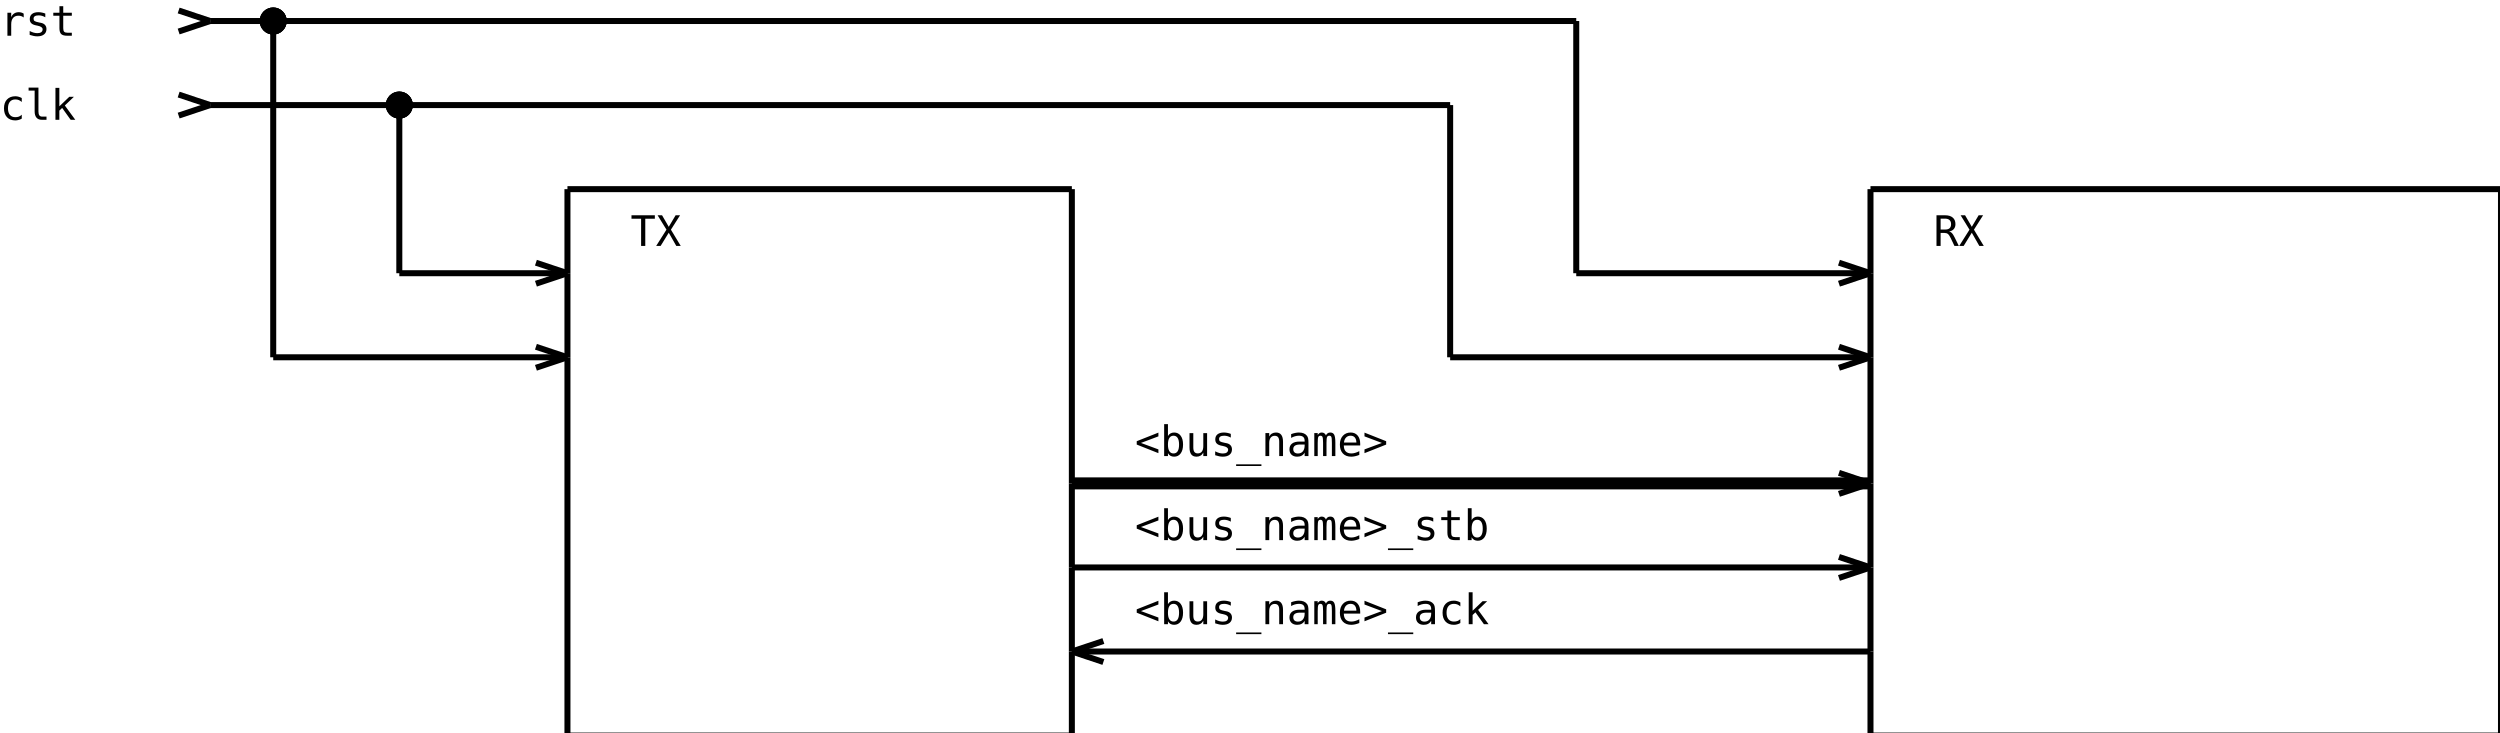
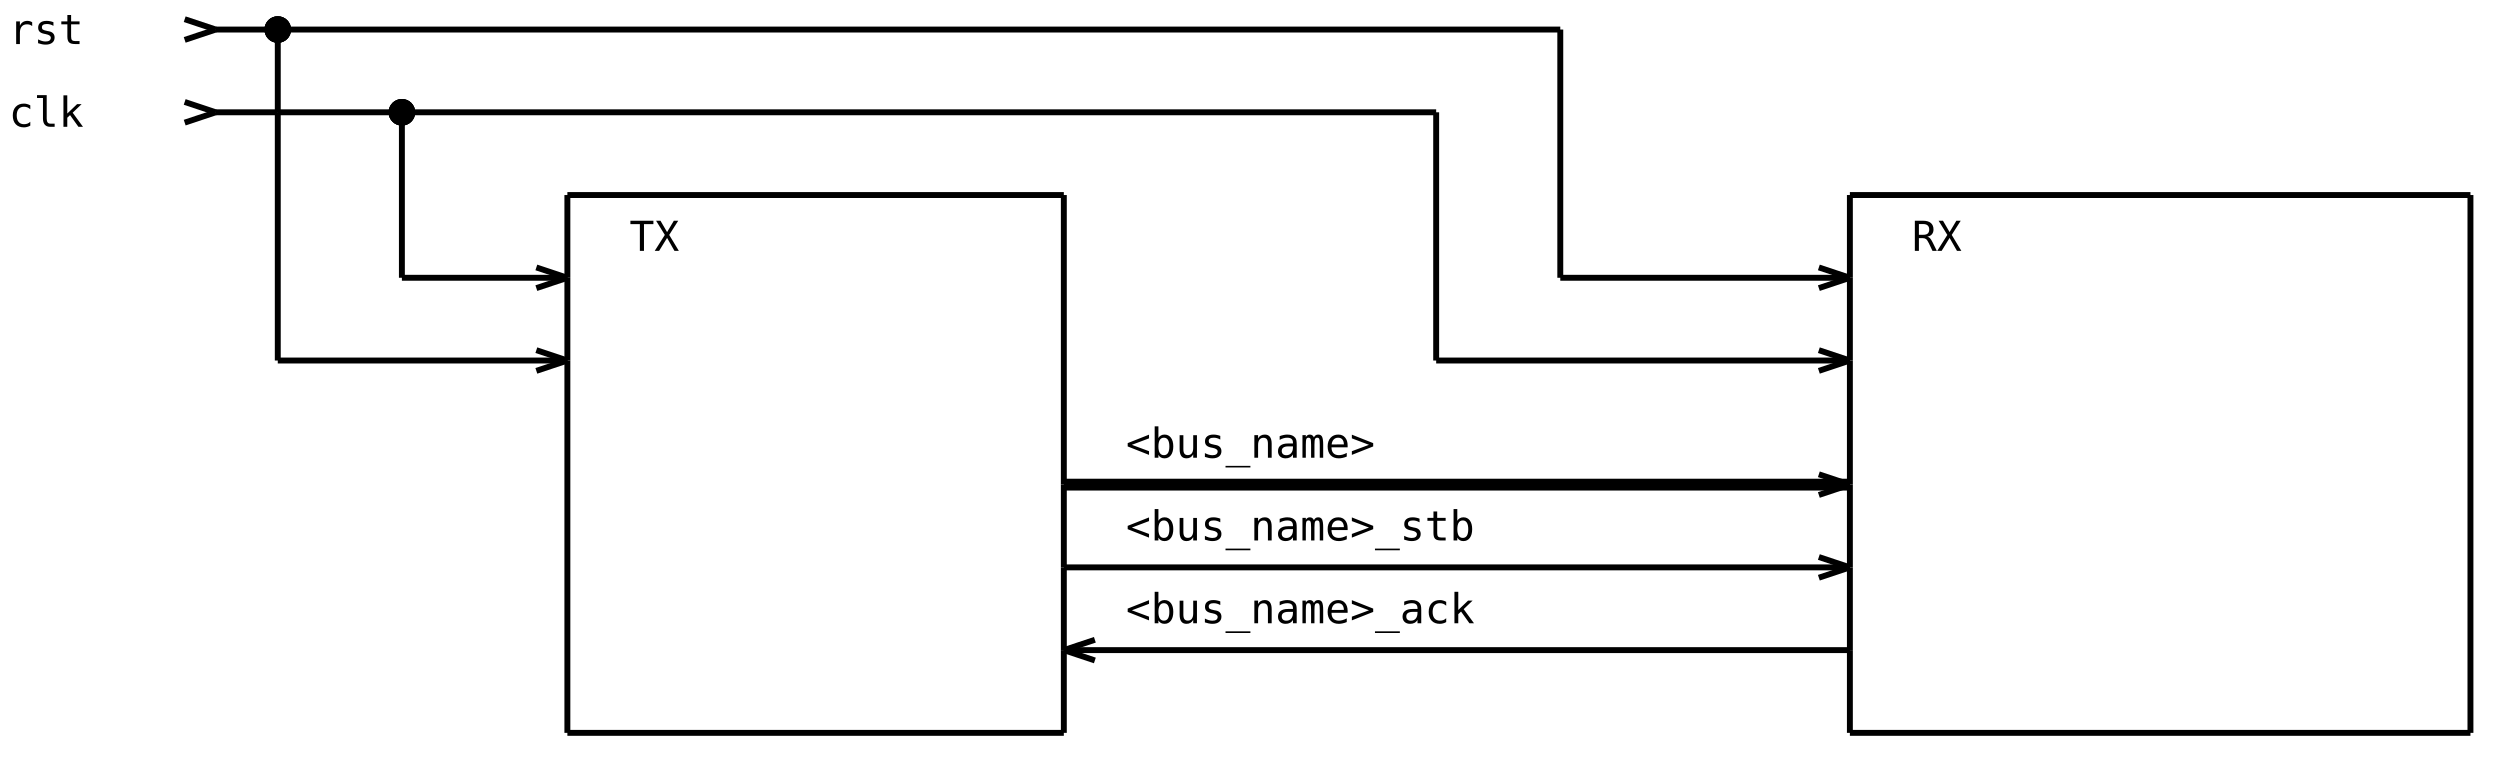
- <svg xmlns="http://www.w3.org/2000/svg" version="1.1">
-   <text x="378.0" y="151.9" font-family="monospace" font-size="14.0" fill="#000000">
+ <svg xmlns="http://www.w3.org/2000/svg" width="846.0" height="258.0" viewBox="0 0 846.0 258.0" version="1.1">
+   <text x="381.0" y="154.9" font-family="monospace" font-size="14.0" fill="#000000">
  &lt;bus_name&gt;
</text>
-   <text x="378.0" y="179.9" font-family="monospace" font-size="14.0" fill="#000000">
+   <text x="381.0" y="182.9" font-family="monospace" font-size="14.0" fill="#000000">
  &lt;bus_name&gt;_stb
</text>
-   <text x="378.0" y="207.9" font-family="monospace" font-size="14.0" fill="#000000">
+   <text x="381.0" y="210.9" font-family="monospace" font-size="14.0" fill="#000000">
  &lt;bus_name&gt;_ack
</text>
  <g>
-     <line x1="70.0" y1="7.0" x2="59.5" y2="3.5" stroke="#000000" stroke-width="2.0" />
-     <line x1="70.0" y1="7.0" x2="59.5" y2="10.5" stroke="#000000" stroke-width="2.0" />
-     <circle cx="91.0" cy="7.0" r="3.5" stroke="#000000" stroke-width="2.0" fill="#000000" />
-     <line x1="70.0" y1="7.0" x2="91.0" y2="7.0" stroke="#000000" stroke-width="2.0" />
+     <line x1="73.0" y1="10.0" x2="62.5" y2="6.5" stroke="#000000" stroke-width="2.0" />
+     <line x1="73.0" y1="10.0" x2="62.5" y2="13.5" stroke="#000000" stroke-width="2.0" />
+     <circle cx="94.0" cy="10.0" r="3.5" stroke="#000000" stroke-width="2.0" fill="#000000" />
+     <line x1="73.0" y1="10.0" x2="94.0" y2="10.0" stroke="#000000" stroke-width="2.0" />
  </g>
  <g>
-     <circle cx="91.0" cy="7.0" r="3.5" stroke="#000000" stroke-width="2.0" fill="#000000" />
-     <line x1="91.0" y1="7.0" x2="525.0" y2="7.0" stroke="#000000" stroke-width="2.0" />
+     <circle cx="94.0" cy="10.0" r="3.5" stroke="#000000" stroke-width="2.0" fill="#000000" />
+     <line x1="94.0" y1="10.0" x2="528.0" y2="10.0" stroke="#000000" stroke-width="2.0" />
  </g>
  <g>
-     <circle cx="91.0" cy="7.0" r="3.5" stroke="#000000" stroke-width="2.0" fill="#000000" />
-     <line x1="91.0" y1="7.0" x2="91.0" y2="35.0" stroke="#000000" stroke-width="2.0" />
+     <circle cx="94.0" cy="10.0" r="3.5" stroke="#000000" stroke-width="2.0" fill="#000000" />
+     <line x1="94.0" y1="10.0" x2="94.0" y2="38.0" stroke="#000000" stroke-width="2.0" />
  </g>
-   <line x1="525.0" y1="7.0" x2="525.0" y2="91.0" stroke="#000000" stroke-width="2.0" />
+   <line x1="528.0" y1="10.0" x2="528.0" y2="94.0" stroke="#000000" stroke-width="2.0" />
  <g>
-     <line x1="70.0" y1="35.0" x2="59.5" y2="31.5" stroke="#000000" stroke-width="2.0" />
-     <line x1="70.0" y1="35.0" x2="59.5" y2="38.5" stroke="#000000" stroke-width="2.0" />
-     <line x1="70.0" y1="35.0" x2="91.0" y2="35.0" stroke="#000000" stroke-width="2.0" />
+     <line x1="73.0" y1="38.0" x2="62.5" y2="34.5" stroke="#000000" stroke-width="2.0" />
+     <line x1="73.0" y1="38.0" x2="62.5" y2="41.5" stroke="#000000" stroke-width="2.0" />
+     <line x1="73.0" y1="38.0" x2="94.0" y2="38.0" stroke="#000000" stroke-width="2.0" />
  </g>
  <g>
-     <circle cx="133.0" cy="35.0" r="3.5" stroke="#000000" stroke-width="2.0" fill="#000000" />
-     <line x1="91.0" y1="35.0" x2="133.0" y2="35.0" stroke="#000000" stroke-width="2.0" />
+     <circle cx="136.0" cy="38.0" r="3.5" stroke="#000000" stroke-width="2.0" fill="#000000" />
+     <line x1="94.0" y1="38.0" x2="136.0" y2="38.0" stroke="#000000" stroke-width="2.0" />
  </g>
  <g>
-     <circle cx="133.0" cy="35.0" r="3.5" stroke="#000000" stroke-width="2.0" fill="#000000" />
-     <line x1="133.0" y1="35.0" x2="483.0" y2="35.0" stroke="#000000" stroke-width="2.0" />
+     <circle cx="136.0" cy="38.0" r="3.5" stroke="#000000" stroke-width="2.0" fill="#000000" />
+     <line x1="136.0" y1="38.0" x2="486.0" y2="38.0" stroke="#000000" stroke-width="2.0" />
  </g>
-   <line x1="91.0" y1="35.0" x2="91.0" y2="119.0" stroke="#000000" stroke-width="2.0" />
+   <line x1="94.0" y1="38.0" x2="94.0" y2="122.0" stroke="#000000" stroke-width="2.0" />
  <g>
-     <circle cx="133.0" cy="35.0" r="3.5" stroke="#000000" stroke-width="2.0" fill="#000000" />
-     <line x1="133.0" y1="35.0" x2="133.0" y2="91.0" stroke="#000000" stroke-width="2.0" />
+     <circle cx="136.0" cy="38.0" r="3.5" stroke="#000000" stroke-width="2.0" fill="#000000" />
+     <line x1="136.0" y1="38.0" x2="136.0" y2="94.0" stroke="#000000" stroke-width="2.0" />
  </g>
-   <line x1="483.0" y1="35.0" x2="483.0" y2="119.0" stroke="#000000" stroke-width="2.0" />
-   <line x1="189.0" y1="63.0" x2="357.0" y2="63.0" stroke="#000000" stroke-width="2.0" />
-   <line x1="623.0" y1="63.0" x2="833.0" y2="63.0" stroke="#000000" stroke-width="2.0" />
-   <line x1="189.0" y1="63.0" x2="189.0" y2="91.0" stroke="#000000" stroke-width="2.0" />
-   <line x1="357.0" y1="63.0" x2="357.0" y2="161.0" stroke="#000000" stroke-width="2.0" />
-   <line x1="623.0" y1="63.0" x2="623.0" y2="91.0" stroke="#000000" stroke-width="2.0" />
-   <line x1="833.0" y1="63.0" x2="833.0" y2="245.0" stroke="#000000" stroke-width="2.0" />
+   <line x1="486.0" y1="38.0" x2="486.0" y2="122.0" stroke="#000000" stroke-width="2.0" />
+   <line x1="192.0" y1="66.0" x2="360.0" y2="66.0" stroke="#000000" stroke-width="2.0" />
+   <line x1="626.0" y1="66.0" x2="836.0" y2="66.0" stroke="#000000" stroke-width="2.0" />
+   <line x1="192.0" y1="66.0" x2="192.0" y2="94.0" stroke="#000000" stroke-width="2.0" />
+   <line x1="360.0" y1="66.0" x2="360.0" y2="164.0" stroke="#000000" stroke-width="2.0" />
+   <line x1="626.0" y1="66.0" x2="626.0" y2="94.0" stroke="#000000" stroke-width="2.0" />
+   <line x1="836.0" y1="66.0" x2="836.0" y2="248.0" stroke="#000000" stroke-width="2.0" />
  <g>
-     <line x1="189.0" y1="91.0" x2="178.5" y2="94.5" stroke="#000000" stroke-width="2.0" />
-     <line x1="189.0" y1="91.0" x2="178.5" y2="87.5" stroke="#000000" stroke-width="2.0" />
-     <line x1="133.0" y1="91.0" x2="189.0" y2="91.0" stroke="#000000" stroke-width="2.0" />
+     <line x1="192.0" y1="94.0" x2="181.5" y2="97.5" stroke="#000000" stroke-width="2.0" />
+     <line x1="192.0" y1="94.0" x2="181.5" y2="90.5" stroke="#000000" stroke-width="2.0" />
+     <line x1="136.0" y1="94.0" x2="192.0" y2="94.0" stroke="#000000" stroke-width="2.0" />
  </g>
  <g>
-     <line x1="623.0" y1="91.0" x2="612.5" y2="94.5" stroke="#000000" stroke-width="2.0" />
-     <line x1="623.0" y1="91.0" x2="612.5" y2="87.5" stroke="#000000" stroke-width="2.0" />
-     <line x1="525.0" y1="91.0" x2="623.0" y2="91.0" stroke="#000000" stroke-width="2.0" />
+     <line x1="626.0" y1="94.0" x2="615.5" y2="97.5" stroke="#000000" stroke-width="2.0" />
+     <line x1="626.0" y1="94.0" x2="615.5" y2="90.5" stroke="#000000" stroke-width="2.0" />
+     <line x1="528.0" y1="94.0" x2="626.0" y2="94.0" stroke="#000000" stroke-width="2.0" />
  </g>
-   <line x1="189.0" y1="91.0" x2="189.0" y2="119.0" stroke="#000000" stroke-width="2.0" />
-   <line x1="623.0" y1="91.0" x2="623.0" y2="119.0" stroke="#000000" stroke-width="2.0" />
+   <line x1="192.0" y1="94.0" x2="192.0" y2="122.0" stroke="#000000" stroke-width="2.0" />
+   <line x1="626.0" y1="94.0" x2="626.0" y2="122.0" stroke="#000000" stroke-width="2.0" />
  <g>
-     <line x1="189.0" y1="119.0" x2="178.5" y2="122.5" stroke="#000000" stroke-width="2.0" />
-     <line x1="189.0" y1="119.0" x2="178.5" y2="115.5" stroke="#000000" stroke-width="2.0" />
-     <line x1="91.0" y1="119.0" x2="189.0" y2="119.0" stroke="#000000" stroke-width="2.0" />
+     <line x1="192.0" y1="122.0" x2="181.5" y2="125.5" stroke="#000000" stroke-width="2.0" />
+     <line x1="192.0" y1="122.0" x2="181.5" y2="118.5" stroke="#000000" stroke-width="2.0" />
+     <line x1="94.0" y1="122.0" x2="192.0" y2="122.0" stroke="#000000" stroke-width="2.0" />
  </g>
  <g>
-     <line x1="623.0" y1="119.0" x2="612.5" y2="122.5" stroke="#000000" stroke-width="2.0" />
-     <line x1="623.0" y1="119.0" x2="612.5" y2="115.5" stroke="#000000" stroke-width="2.0" />
-     <line x1="483.0" y1="119.0" x2="623.0" y2="119.0" stroke="#000000" stroke-width="2.0" />
+     <line x1="626.0" y1="122.0" x2="615.5" y2="125.5" stroke="#000000" stroke-width="2.0" />
+     <line x1="626.0" y1="122.0" x2="615.5" y2="118.5" stroke="#000000" stroke-width="2.0" />
+     <line x1="486.0" y1="122.0" x2="626.0" y2="122.0" stroke="#000000" stroke-width="2.0" />
  </g>
-   <line x1="189.0" y1="119.0" x2="189.0" y2="245.0" stroke="#000000" stroke-width="2.0" />
-   <line x1="623.0" y1="119.0" x2="623.0" y2="161.0" stroke="#000000" stroke-width="2.0" />
+   <line x1="192.0" y1="122.0" x2="192.0" y2="248.0" stroke="#000000" stroke-width="2.0" />
+   <line x1="626.0" y1="122.0" x2="626.0" y2="164.0" stroke="#000000" stroke-width="2.0" />
  <g>
-     <line x1="623.0" y1="161.0" x2="612.5" y2="164.5" stroke="#000000" stroke-width="2.0" />
-     <line x1="623.0" y1="161.0" x2="612.5" y2="157.5" stroke="#000000" stroke-width="2.0" />
-     <line x1="357.0" y1="161.0" x2="623.0" y2="161.0" stroke="#000000" stroke-width="4.0" />
+     <line x1="626.0" y1="164.0" x2="615.5" y2="167.5" stroke="#000000" stroke-width="2.0" />
+     <line x1="626.0" y1="164.0" x2="615.5" y2="160.5" stroke="#000000" stroke-width="2.0" />
+     <line x1="360.0" y1="164.0" x2="626.0" y2="164.0" stroke="#000000" stroke-width="4.0" />
  </g>
-   <line x1="357.0" y1="161.0" x2="357.0" y2="189.0" stroke="#000000" stroke-width="2.0" />
-   <line x1="623.0" y1="161.0" x2="623.0" y2="189.0" stroke="#000000" stroke-width="2.0" />
+   <line x1="360.0" y1="164.0" x2="360.0" y2="192.0" stroke="#000000" stroke-width="2.0" />
+   <line x1="626.0" y1="164.0" x2="626.0" y2="192.0" stroke="#000000" stroke-width="2.0" />
  <g>
-     <line x1="623.0" y1="189.0" x2="612.5" y2="192.5" stroke="#000000" stroke-width="2.0" />
-     <line x1="623.0" y1="189.0" x2="612.5" y2="185.5" stroke="#000000" stroke-width="2.0" />
-     <line x1="357.0" y1="189.0" x2="623.0" y2="189.0" stroke="#000000" stroke-width="2.0" />
+     <line x1="626.0" y1="192.0" x2="615.5" y2="195.5" stroke="#000000" stroke-width="2.0" />
+     <line x1="626.0" y1="192.0" x2="615.5" y2="188.5" stroke="#000000" stroke-width="2.0" />
+     <line x1="360.0" y1="192.0" x2="626.0" y2="192.0" stroke="#000000" stroke-width="2.0" />
  </g>
-   <line x1="357.0" y1="189.0" x2="357.0" y2="217.0" stroke="#000000" stroke-width="2.0" />
-   <line x1="623.0" y1="189.0" x2="623.0" y2="217.0" stroke="#000000" stroke-width="2.0" />
+   <line x1="360.0" y1="192.0" x2="360.0" y2="220.0" stroke="#000000" stroke-width="2.0" />
+   <line x1="626.0" y1="192.0" x2="626.0" y2="220.0" stroke="#000000" stroke-width="2.0" />
  <g>
-     <line x1="357.0" y1="217.0" x2="367.5" y2="213.5" stroke="#000000" stroke-width="2.0" />
-     <line x1="357.0" y1="217.0" x2="367.5" y2="220.5" stroke="#000000" stroke-width="2.0" />
-     <line x1="357.0" y1="217.0" x2="623.0" y2="217.0" stroke="#000000" stroke-width="2.0" />
+     <line x1="360.0" y1="220.0" x2="370.5" y2="216.5" stroke="#000000" stroke-width="2.0" />
+     <line x1="360.0" y1="220.0" x2="370.5" y2="223.5" stroke="#000000" stroke-width="2.0" />
+     <line x1="360.0" y1="220.0" x2="626.0" y2="220.0" stroke="#000000" stroke-width="2.0" />
  </g>
-   <line x1="357.0" y1="217.0" x2="357.0" y2="245.0" stroke="#000000" stroke-width="2.0" />
-   <line x1="623.0" y1="217.0" x2="623.0" y2="245.0" stroke="#000000" stroke-width="2.0" />
-   <line x1="189.0" y1="245.0" x2="357.0" y2="245.0" stroke="#000000" stroke-width="2.0" />
-   <line x1="623.0" y1="245.0" x2="833.0" y2="245.0" stroke="#000000" stroke-width="2.0" />
-   <text x="0.0" y="11.9" font-family="monospace" font-size="14.0" fill="#000000">
+   <line x1="360.0" y1="220.0" x2="360.0" y2="248.0" stroke="#000000" stroke-width="2.0" />
+   <line x1="626.0" y1="220.0" x2="626.0" y2="248.0" stroke="#000000" stroke-width="2.0" />
+   <line x1="192.0" y1="248.0" x2="360.0" y2="248.0" stroke="#000000" stroke-width="2.0" />
+   <line x1="626.0" y1="248.0" x2="836.0" y2="248.0" stroke="#000000" stroke-width="2.0" />
+   <text x="3.0" y="14.9" font-family="monospace" font-size="14.0" fill="#000000">
  rst
</text>
-   <text x="0.0" y="39.9" font-family="monospace" font-size="14.0" fill="#000000">
+   <text x="3.0" y="42.9" font-family="monospace" font-size="14.0" fill="#000000">
  clk
</text>
-   <text x="210.0" y="81.9" font-family="monospace" font-size="14.0" fill="#000000">
+   <text x="213.0" y="84.9" font-family="monospace" font-size="14.0" fill="#000000">
  TX
</text>
-   <text x="644.0" y="81.9" font-family="monospace" font-size="14.0" fill="#000000">
+   <text x="647.0" y="84.9" font-family="monospace" font-size="14.0" fill="#000000">
  RX
</text>
</svg>
